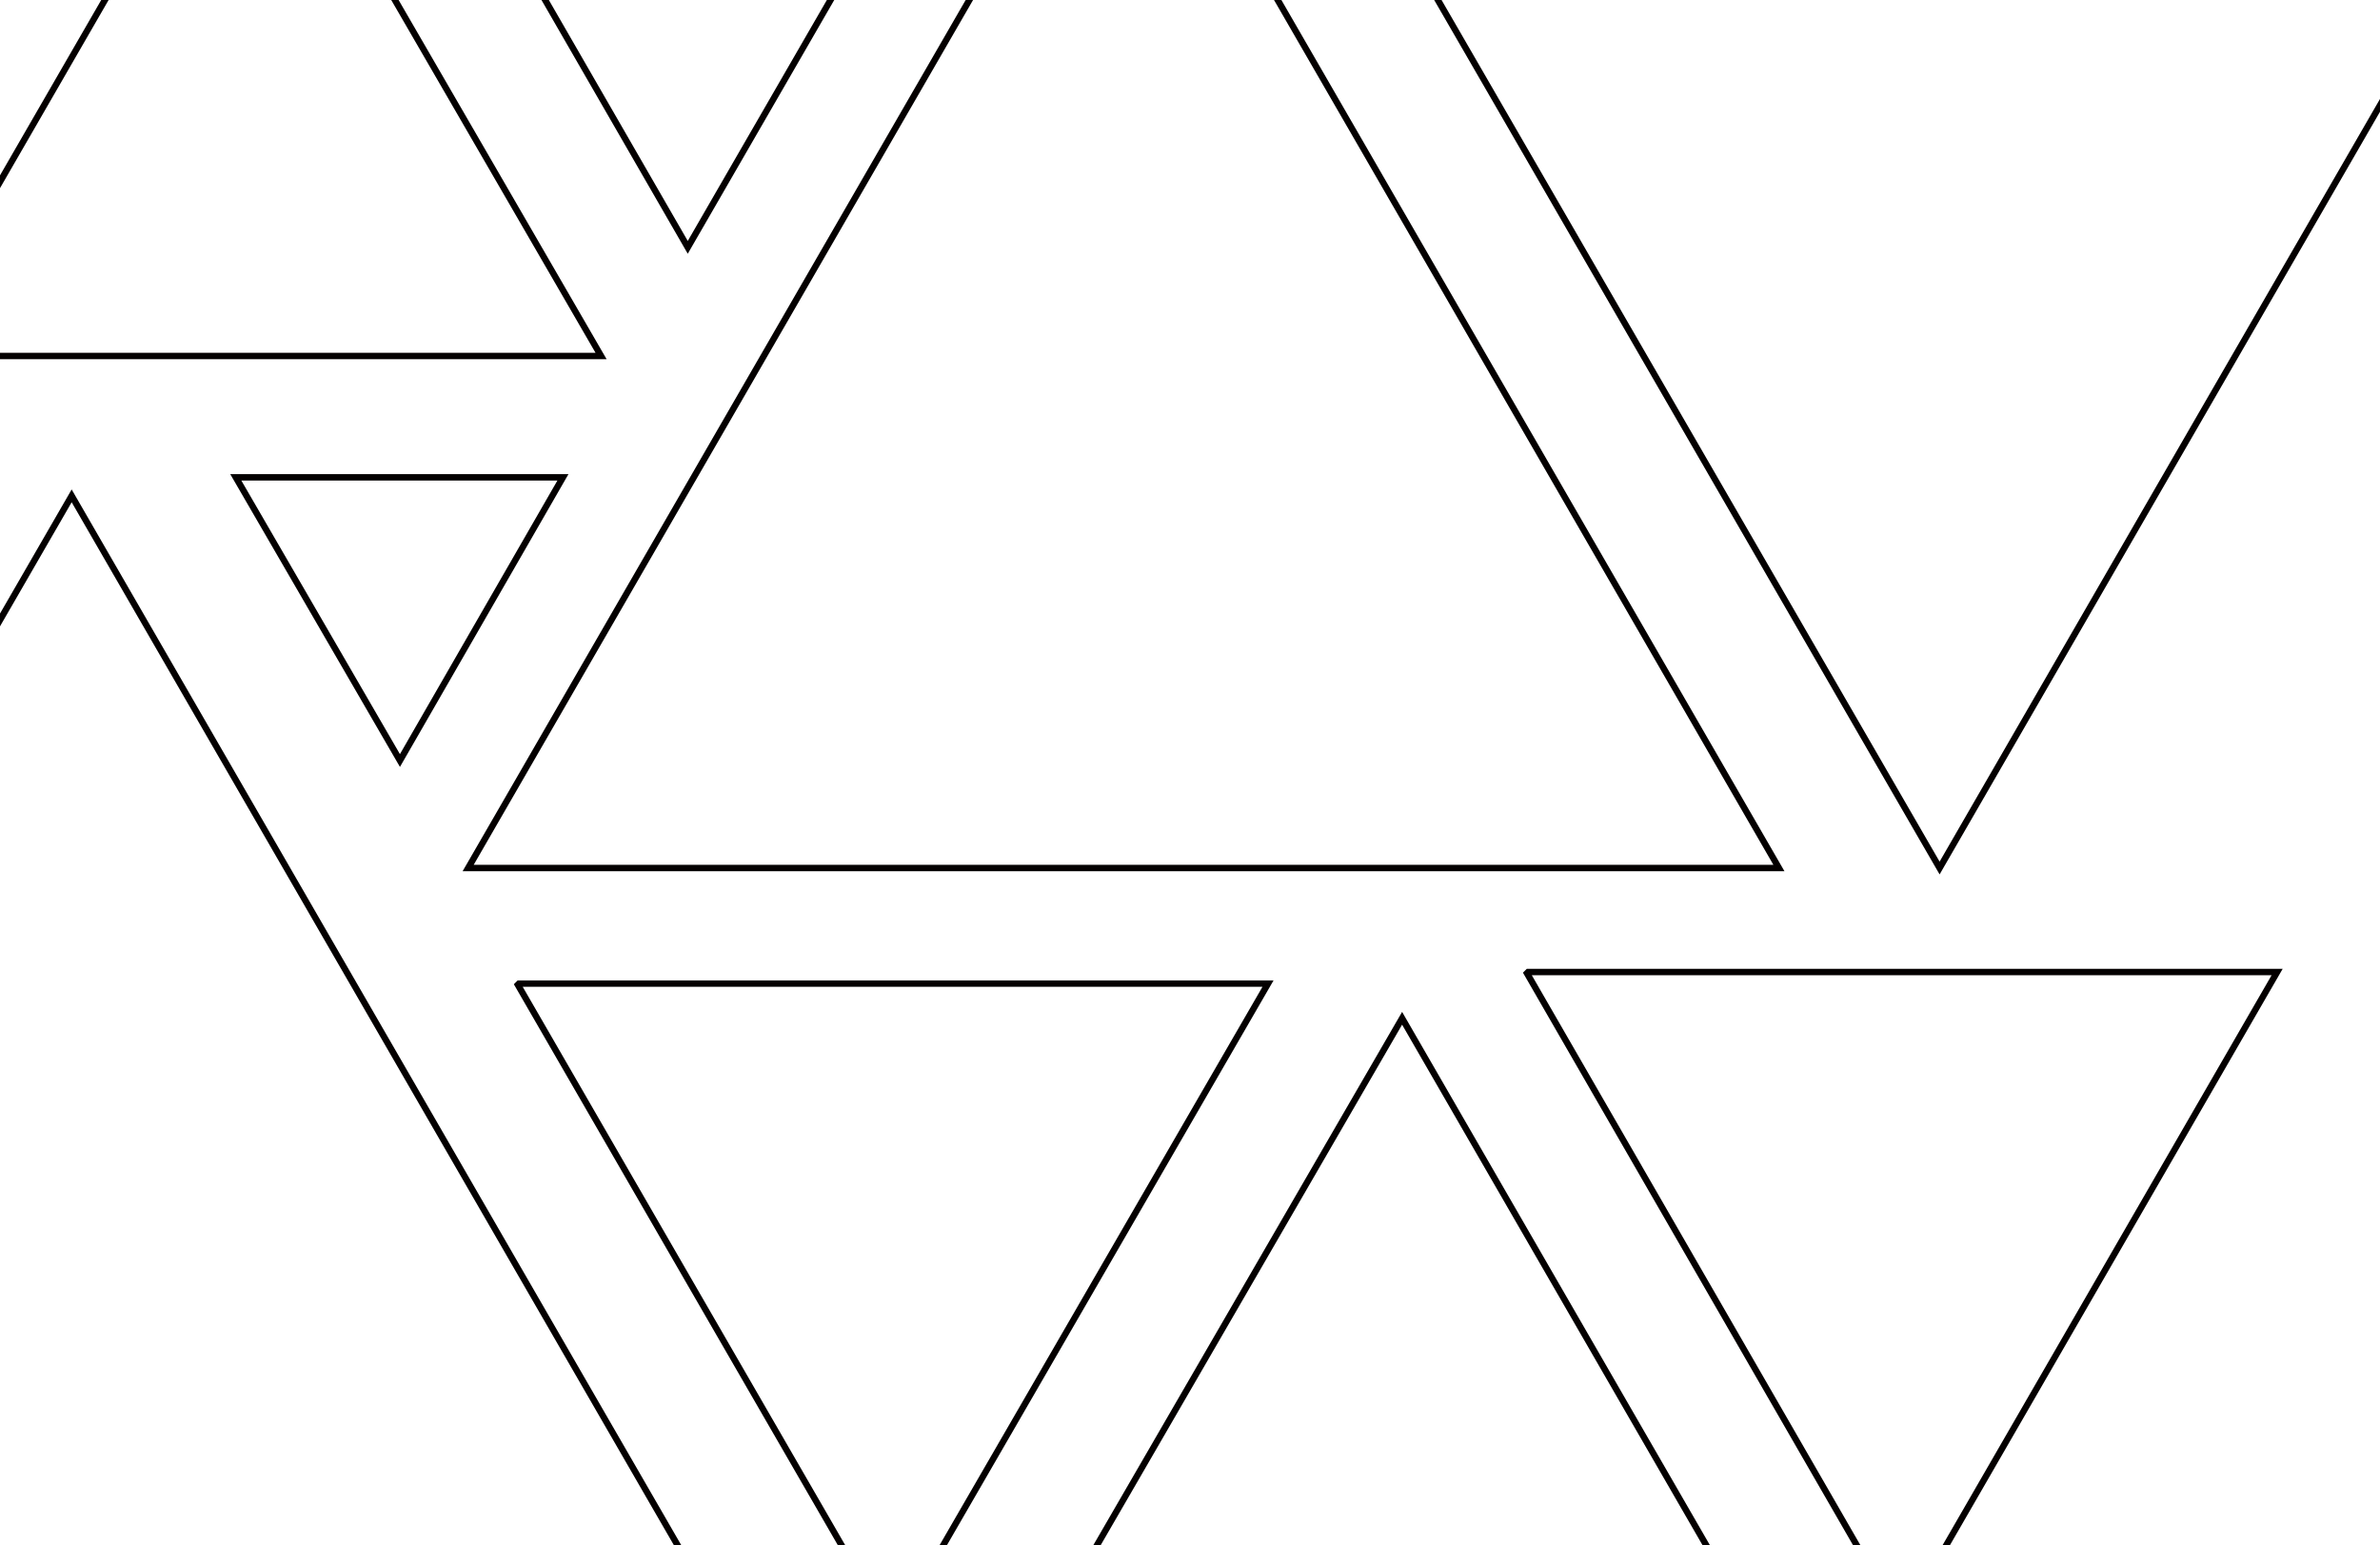
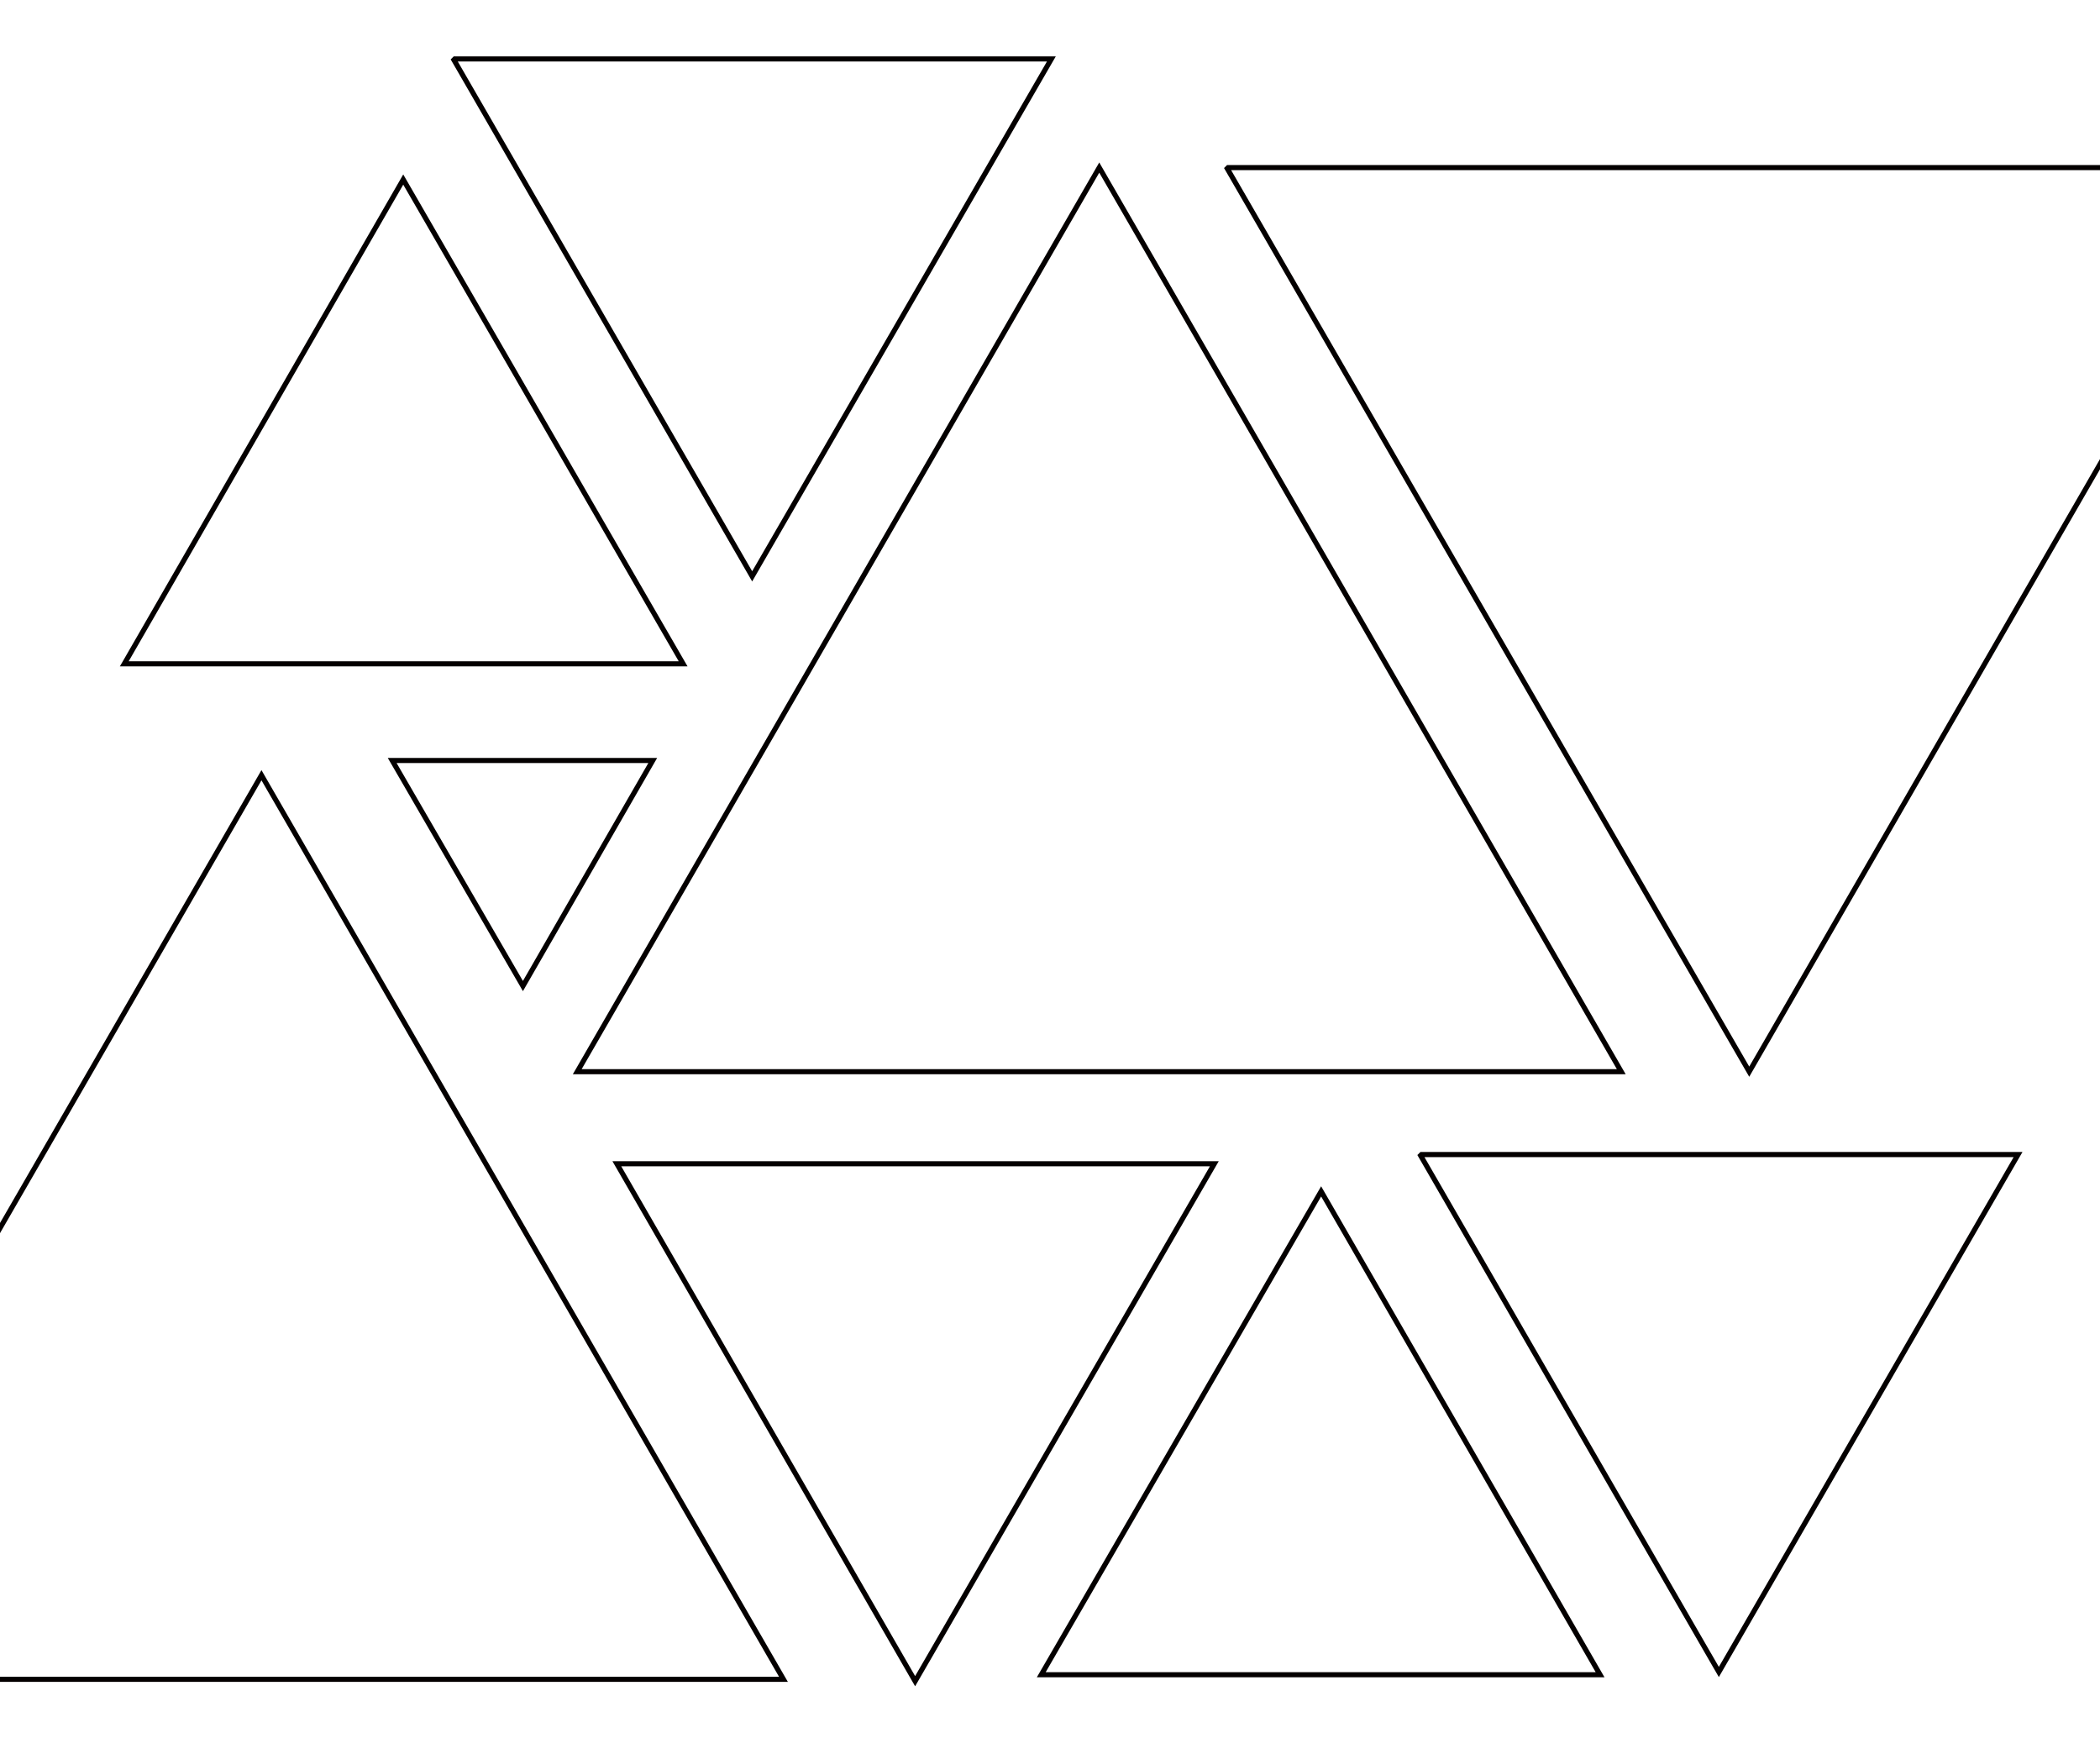
- <svg xmlns="http://www.w3.org/2000/svg" version="1.1" id="レイヤー_1" x="0px" y="0px" viewBox="0 0 205.9 133.6" style="enable-background:new 0 0 205.9 133.6;" xml:space="preserve">
+ <svg xmlns="http://www.w3.org/2000/svg" version="1.1" id="レイヤー_1" x="0px" y="0px" viewBox="0 0 228.1 190.5" style="enable-background:new 0 0 228.1 190.5;" xml:space="preserve">
  <style type="text/css">
	.st0{fill:#040000;}
	.st1{fill:none;stroke:#040000;stroke-width:0.554;stroke-miterlimit:10;}
</style>
-   <polygon class="st0" points="810.3,45.1 810.3,45.1 810.3,45 " />
-   <polygon class="st0" points="704.3,101 704.3,101 704.3,101.1 " />
+   <polygon class="st0" points="832.5,86.3 832.5,86.3 832.5,86.3 " />
+   <polygon class="st0" points="726.5,142.3 726.5,142.3 726.5,142.3 " />
  <g>
-     <polygon class="st0" points="790.3,245.1 790.3,245.1 790.3,245  " />
-     <polygon class="st1" points="34.6,65.8 34.6,65.8 48.7,41.3 20.4,41.3 20.4,41.3  " />
-     <polygon class="st0" points="684.3,301 684.3,301 684.3,301.1  " />
-     <polygon class="st1" points="40.5,75.1 153.9,75.1 97.2,-23.1  " />
-     <polygon class="st1" points="90.9,140.6 151.6,140.6 121.3,88.1  " />
+     <polygon class="st0" points="812.5,286.3 812.5,286.3 812.5,286.3  " />
+     <polygon class="st1" points="56.8,107.1 56.8,107.1 70.9,82.6 42.6,82.6 42.6,82.6  " />
+     <polygon class="st0" points="706.5,342.3 706.5,342.3 706.5,342.3  " />
+     <polygon class="st1" points="62.7,116.4 176.1,116.4 119.4,18.2  " />
+     <polygon class="st1" points="113.1,181.9 173.8,181.9 143.5,129.4  " />
  </g>
-   <polygon class="st1" points="77.2,141.3 77.2,141.3 109.7,85.1 44.9,85.1 44.8,85.2 " />
-   <polygon class="st1" points="59.5,21.4 59.5,21.4 92,-34.9 27.2,-34.9 27.1,-34.8 " />
-   <polygon class="st1" points="164.5,140.4 164.5,140.4 197,84.1 132.2,84.1 132.1,84.2 " />
-   <polygon class="st1" points="167.8,75.1 167.8,75.1 224.5,-23.1 111.2,-23.1 111.1,-23 " />
-   <polygon class="st1" points="-50.5,141.1 62.9,141.1 6.2,42.9 " />
-   <polygon class="st1" points="-8.7,30.8 52,30.8 21.6,-21.7 " />
+   <polygon class="st1" points="99.4,182.6 99.4,182.6 131.9,126.4 67.1,126.4 67,126.4 " />
+   <polygon class="st1" points="81.7,62.6 81.7,62.6 114.2,6.4 49.4,6.4 49.3,6.5 " />
+   <polygon class="st1" points="186.7,181.6 186.7,181.6 219.2,125.4 154.4,125.4 154.3,125.5 " />
+   <polygon class="st1" points="190,116.4 190,116.4 246.7,18.2 133.4,18.2 133.3,18.3 " />
+   <polygon class="st1" points="-28.3,182.4 85.1,182.4 28.4,84.2 " />
+   <polygon class="st1" points="13.5,72.1 74.2,72.1 43.8,19.5 " />
</svg>
